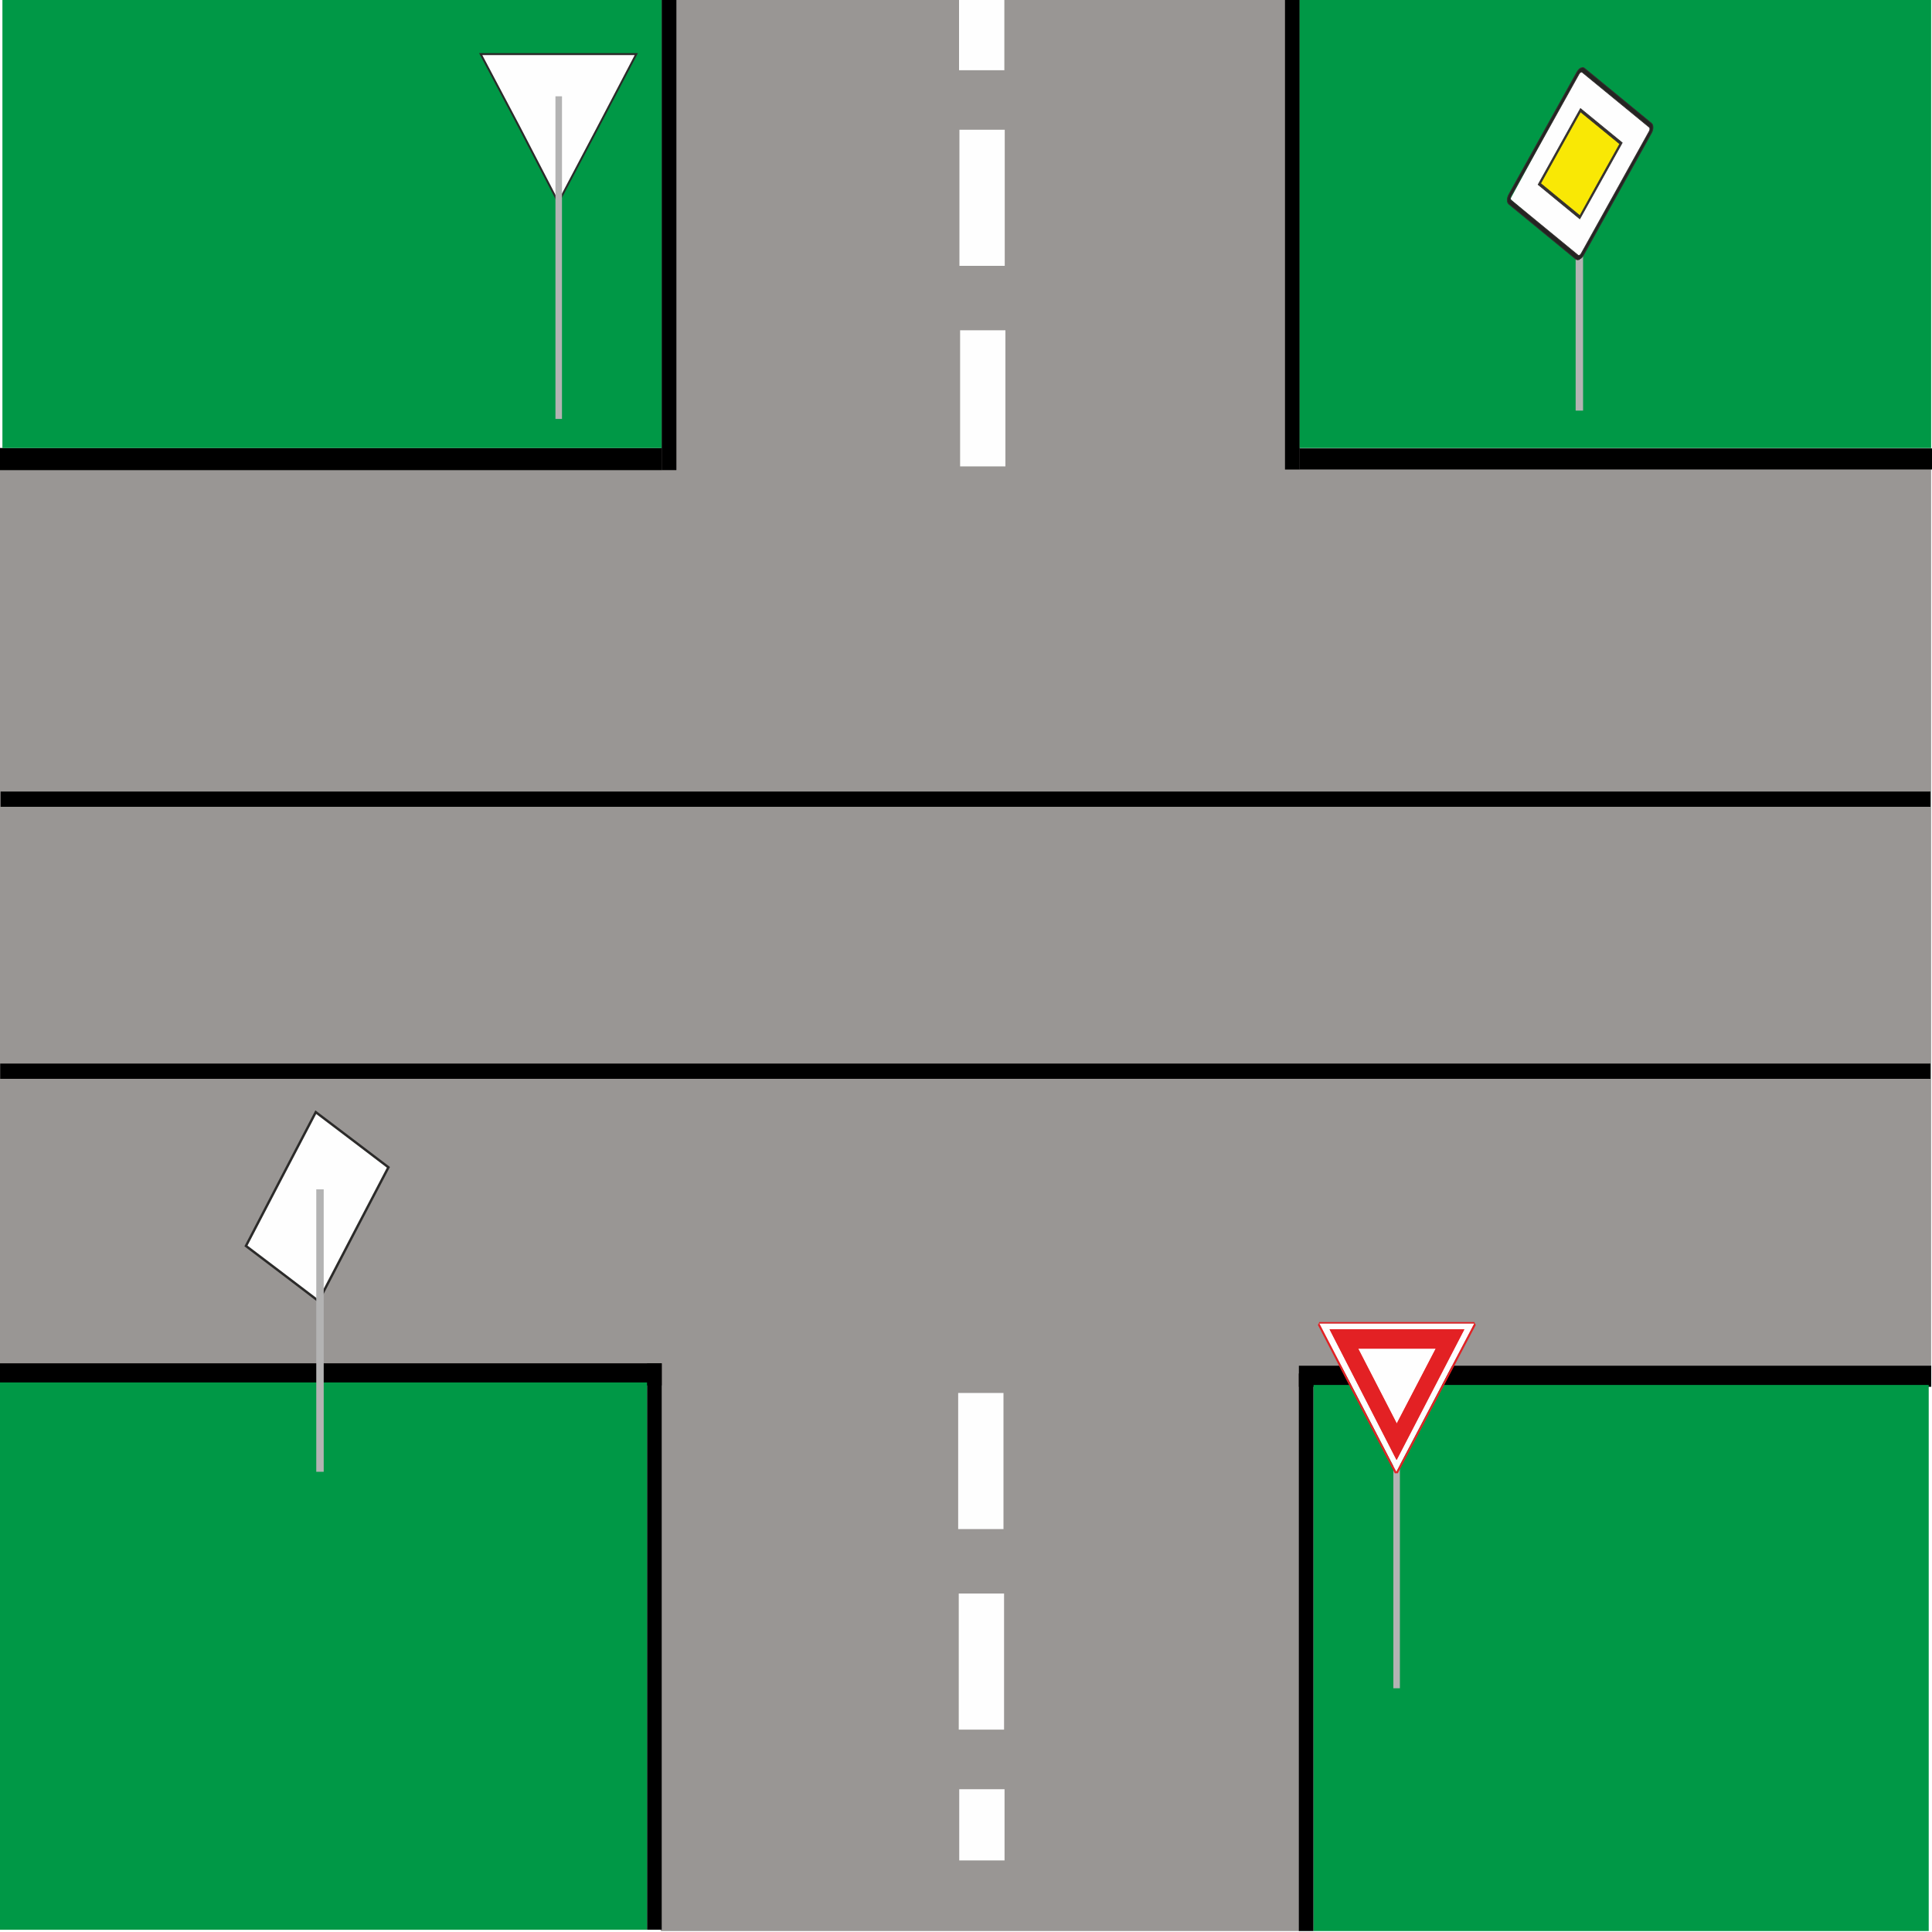
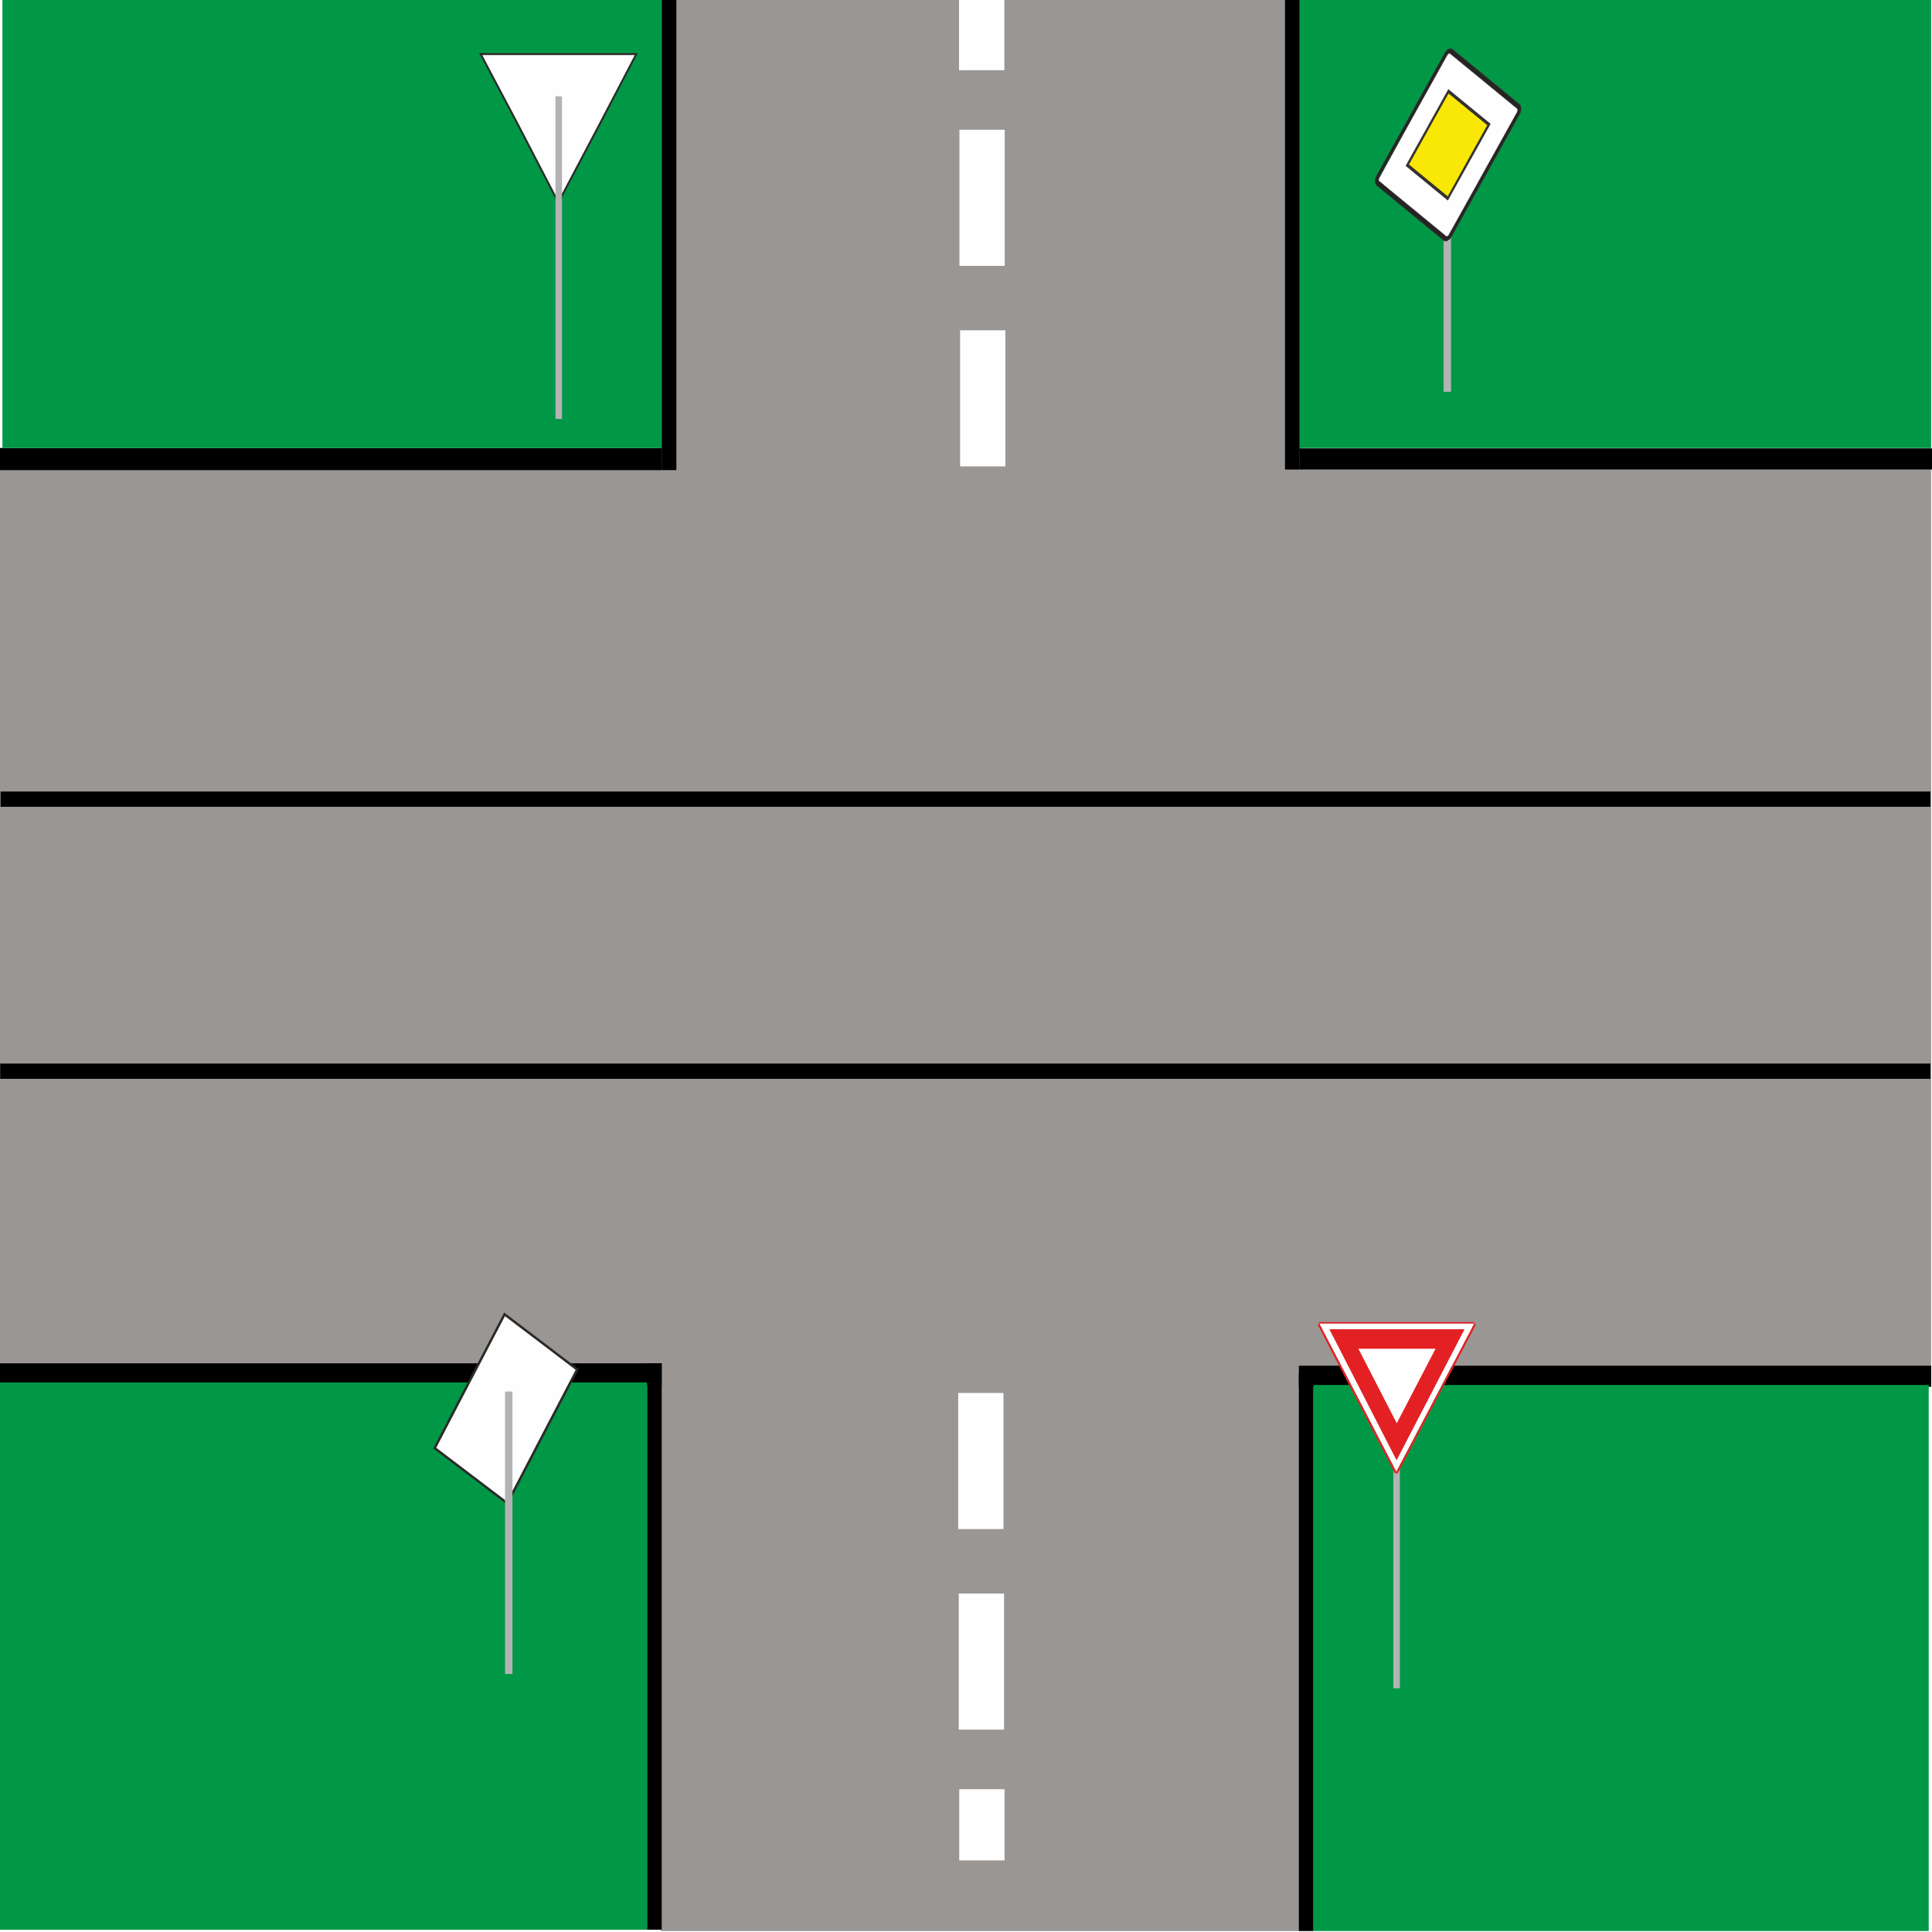
<svg xmlns="http://www.w3.org/2000/svg" xml:space="preserve" width="200mm" height="200mm" version="1.1" style="shape-rendering:geometricPrecision; text-rendering:geometricPrecision; image-rendering:optimizeQuality; fill-rule:evenodd; clip-rule:evenodd" viewBox="0 0 20000 20000">
  <defs>
    <style type="text/css">
   
    .str2 {stroke:#2B2A29;stroke-width:25}
    .str1 {stroke:#2B2A29;stroke-width:20}
    .str0 {stroke:#34302F;stroke-width:7.62}
    .fil6 {fill:none}
    .fil1 {fill:black}
    .fil3 {fill:#009846}
    .fil5 {fill:#252422}
    .fil7 {fill:#34302F}
    .fil0 {fill:#999694}
    .fil4 {fill:#B3B3B3}
    .fil9 {fill:#E32124}
    .fil8 {fill:#F9E805}
    .fil2 {fill:#FEFEFE}
   
  </style>
  </defs>
  <g id="Vrstva_x0020_1">
-     <g id="_2085256962784">
-       <rect id="rect817" class="fil0" y="4638" width="19991" height="9508" />
-       <rect id="rect819" class="fil0" x="6841" y="-9" width="6613" height="19999" />
-       <rect id="rect821" class="fil1" y="4638" width="6850" height="229" />
-       <rect id="rect821-8" class="fil1" y="14113" width="6850" height="229" />
-       <rect id="rect821-8-1" class="fil1" x="13446" y="14138" width="6546" height="218" />
-       <rect id="rect821-8-1-0" class="fil1" x="13454" y="4642" width="6546" height="218" />
-       <rect id="rect821-83" class="fil1" transform="matrix(1.77538E-014 -1.00773 0.670347 2.66893E-014 6849.83 4866.56)" width="4832" height="227" />
-       <rect id="rect821-83-7" class="fil1" transform="matrix(1.77538E-014 -1.00773 0.670347 2.66893E-014 13302.2 4860.58)" width="4832" height="227" />
-       <rect id="rect821-83-2" class="fil1" transform="matrix(1.77538E-014 -1.2846 0.670347 3.40221E-014 6697.8 19976.7)" width="4565" height="227" />
-       <rect id="rect821-83-2-0" class="fil1" transform="matrix(1.77538E-014 -1.26434 0.670347 3.34854E-014 13445.5 19990)" width="4565" height="227" />
-       <rect id="rect928" class="fil1" x="6" y="8194" width="19978" height="158" />
-       <rect id="rect928-4" class="fil1" x="2" y="11010" width="19982" height="158" />
-       <g id="_2406570216736">
-         <rect id="rect945" class="fil2" x="9928" y="-10" width="469" height="737" />
-         <rect id="rect945-4" class="fil2" x="9932" y="1343" width="469" height="1409" />
-         <rect id="rect945-8" class="fil2" x="9939" y="3419" width="469" height="1409" />
-         <g id="g992">
-           <rect id="rect945-1" class="fil2" x="9930" y="18522" width="469" height="737" />
-           <rect id="rect945-4-6" class="fil2" x="9925" y="16496" width="469" height="1409" />
-           <rect id="rect945-8-8" class="fil2" x="9919" y="14420" width="469" height="1409" />
+     <rect id="rect817" class="fil0" y="4638" width="19991" height="9508" />
+     <rect id="rect819" class="fil0" x="6841" y="-9" width="6613" height="19999" />
+     <rect id="rect821" class="fil1" y="4638" width="6850" height="229" />
+     <rect id="rect821-8" class="fil1" y="14113" width="6850" height="229" />
+     <rect id="rect821-8-1" class="fil1" x="13446" y="14138" width="6546" height="218" />
+     <rect id="rect821-8-1-0" class="fil1" x="13454" y="4642" width="6546" height="218" />
+     <rect id="rect821-83" class="fil1" transform="matrix(1.76028E-014 -1 1 3.98072E-014 6849.84 4866.56)" width="4869" height="152" />
+     <rect id="rect821-83-7" class="fil1" transform="matrix(1.76028E-014 -1 1 3.98072E-014 13302.2 4860.58)" width="4869" height="152" />
+     <rect id="rect821-83-2" class="fil1" transform="matrix(1.3828E-014 -1 1 5.06874E-014 6697.81 19976.7)" width="5864" height="152" />
+     <rect id="rect821-83-2-0" class="fil1" transform="matrix(1.405E-014 -1 1 4.97992E-014 13445.5 19990)" width="5772" height="152" />
+     <rect id="rect928" class="fil1" x="6" y="8194" width="19978" height="158" />
+     <rect id="rect928-4" class="fil1" x="2" y="11010" width="19982" height="158" />
+     <g id="_2406570216736">
+       <rect id="rect945" class="fil2" x="9928" y="-10" width="469" height="737" />
+       <rect id="rect945-4" class="fil2" x="9932" y="1343" width="469" height="1409" />
+       <rect id="rect945-8" class="fil2" x="9939" y="3419" width="469" height="1409" />
+       <g id="g992">
+         <rect id="rect945-1" class="fil2" x="9930" y="18522" width="469" height="737" />
+         <rect id="rect945-4-6" class="fil2" x="9925" y="16496" width="469" height="1409" />
+         <rect id="rect945-8-8" class="fil2" x="9919" y="14420" width="469" height="1409" />
+       </g>
+     </g>
+     <rect id="rect1796" class="fil3" x="25" y="-1" width="6824" height="4639" />
+     <rect id="rect1798" class="fil3" x="13454" y="-9" width="6537" height="4647" />
+     <rect id="rect1804" class="fil3" x="13598" y="14337" width="6368" height="5653" />
+     <rect id="rect1806" class="fil3" y="14311" width="6698" height="5666" />
+     <g id="_2406570212864">
+       <rect id="rect4121-9-2-5-4-2" class="fil4" x="14944" y="1834" width="76.96" height="2221.7" />
+       <g>
+         <polygon class="fil2" points="15006,504 15370,820 15733,1135 15364,1816 14995,2497 14631,2181 14268,1866 14637,1185 " />
+         <path class="fil5" d="M14996 552c6,-3 12,-3 16,1l694 569c9,7 9,26 0,42l-705 1267c-4,8 -10,13 -16,16l0 42c14,-7 28,-20 39,-40l705 -1267c21,-38 21,-84 0,-101l-694 -570c-10,-8 -24,-8 -38,-1l-1 42zm-721 1283l705 -1266c5,-8 11,-14 16,-17l1 -42c-14,7 -28,21 -39,40l-705 1267c-22,39 -22,84 -1,101l694 570c11,8 25,8 39,2l0 -43c-6,3 -11,3 -16,0l-694 -570c-8,-7 -8,-26 0,-42z" />
+         <g>
+           <path class="fil6 str0" d="M14275 1835l705 -1266c9,-16 24,-23 32,-16l694 569c9,7 9,26 0,42l-705 1267c-9,16 -23,23 -32,16l-694 -570c-8,-7 -8,-26 0,-42l0 0zm-22 -18l705 -1267c21,-39 56,-56 77,-39l694 570c21,17 21,63 0,101l-705 1267c-22,39 -57,56 -78,39l-694 -570c-21,-17 -21,-62 1,-101z" />
+         </g>
+         <path class="fil7" d="M14994 929l432 354 -439 787 1 -32 206 -372 207 -371 -204 -167 -203 -166 0 -33zm-7 1141l-431 -354 438 -787 0 33 -207 371 -206 371 203 167 204 167 -1 32z" />
+         <g>
+           <path class="fil6 str0" d="M14994 929l432 354 -439 787 -431 -354 438 -787zm0 33l203 166 204 167 -207 371 -206 372 -204 -167 -203 -167 206 -371 207 -371z" />
+         </g>
+         <g>
+           <polygon class="fil8" points="15197,1128 14994,962 14787,1333 14581,1704 14784,1871 14988,2038 15194,1666 15401,1295 " />
+           <polygon id="_1" class="fil6 str0" points="15197,1128 14994,962 14787,1333 14581,1704 14784,1871 14988,2038 15194,1666 15401,1295 " />
        </g>
      </g>
-       <rect id="rect1796" class="fil3" x="25" y="-1" width="6824" height="4639" />
-       <rect id="rect1798" class="fil3" x="13454" y="-9" width="6537" height="4647" />
-       <rect id="rect1804" class="fil3" x="13598" y="14337" width="6368" height="5653" />
-       <rect id="rect1806" class="fil3" y="14311" width="6698" height="5666" />
-       <g id="_2406570212864">
-         <rect id="rect4121-9-2-5-4-2" class="fil4" x="16311" y="2029" width="76.96" height="2221.7" />
-         <g>
-           <polygon class="fil2" points="16373,699 16737,1015 17100,1330 16731,2011 16362,2692 15998,2376 15635,2061 16004,1380 " />
-           <path class="fil5" d="M16363 747c6,-3 12,-3 16,1l694 569c9,7 9,26 0,42l-705 1267c-4,8 -10,13 -16,16l0 42c14,-7 28,-20 39,-40l705 -1267c21,-38 21,-84 0,-101l-694 -570c-10,-8 -24,-8 -38,-1l-1 42zm-721 1283l705 -1266c5,-8 11,-14 16,-17l1 -42c-14,7 -28,21 -39,40l-705 1267c-22,39 -22,84 -1,101l694 570c11,8 25,8 39,2l0 -43c-6,3 -11,3 -16,0l-694 -570c-8,-7 -8,-26 0,-42z" />
-           <g>
-             <path class="fil6 str0" d="M15642 2030l705 -1266c9,-16 24,-23 32,-16l694 569c9,7 9,26 0,42l-705 1267c-9,16 -23,23 -32,16l-694 -570c-8,-7 -8,-26 0,-42l0 0zm-22 -18l705 -1267c21,-39 56,-56 77,-39l694 570c21,17 21,63 0,101l-705 1267c-22,39 -57,56 -78,39l-694 -570c-21,-17 -21,-62 1,-101z" />
-           </g>
-           <path class="fil7" d="M16361 1124l432 354 -439 787 1 -32 206 -372 207 -371 -204 -167 -203 -166 0 -33zm-7 1141l-431 -354 438 -787 0 33 -207 371 -206 371 203 167 204 167 -1 32z" />
-           <g>
-             <path class="fil6 str0" d="M16361 1124l432 354 -439 787 -431 -354 438 -787zm0 33l203 166 204 167 -207 371 -206 372 -204 -167 -203 -167 206 -371 207 -371z" />
-           </g>
-           <g>
-             <polygon class="fil8" points="16564,1323 16361,1157 16154,1528 15948,1899 16151,2066 16355,2233 16561,1861 16768,1490 " />
-             <polygon id="_1" class="fil6 str0" points="16564,1323 16361,1157 16154,1528 15948,1899 16151,2066 16355,2233 16561,1861 16768,1490 " />
-           </g>
-         </g>
+     </g>
+     <g id="_1748639140288">
+       <rect id="rect4121-4" class="fil4" x="14424" y="14795" width="67.61" height="2681.81" />
+       <g>
+         <polygon class="fil2" points="14455,15236 14047,14451 13651,13701 14458,13701 15262,13701 14868,14451 " />
+         <path class="fil9" d="M14460 15251l10 0 807 -1535 -15 -30 -802 0 0 15 781 0 21 0 -11 20 -786 1495 -5 10 0 25zm0 -145l0 -373 402 -772 -402 0 0 -200 697 0 -697 1345zm-817 -1390l796 1535 21 0 0 -25 -5 10 -11 -20 -775 -1495 -11 -20 21 0 781 0 0 -15 -802 0 -15 30zm817 45l0 200 -402 0 400 776 2 -4 0 373 -4 7 -693 -1352 697 0z" />
+         <path class="fil9" d="M15160 13761l-698 0 0 200 402 0 -402 773 0 373 698 -1346zm-296 200l-402 0 400 0 2 0 -402 773 402 -773zm-402 -200l-697 0 694 1353 3 -7 0 -373 -1 3 -400 -776 401 0 0 -200zm0 200l-401 0 398 773 2 3 1 -3 -1 3 -400 -776 401 0z" />
      </g>
-       <g>
-         <rect id="rect4121-4" class="fil4" x="14424" y="14795" width="67.61" height="2681.81" />
-         <g>
-           <polygon class="fil2" points="14455,15236 14047,14451 13651,13701 14458,13701 15262,13701 14868,14451 " />
-           <path class="fil9" d="M14460 15251l10 0 807 -1535 -15 -30 -802 0 0 15 781 0 21 0 -11 20 -786 1495 -5 10 0 25zm0 -145l0 -373 402 -772 -402 0 0 -200 697 0 -697 1345zm-817 -1390l796 1535 21 0 0 -25 -5 10 -11 -20 -775 -1495 -11 -20 21 0 781 0 0 -15 -802 0 -15 30zm817 45l0 200 -402 0 400 776 2 -4 0 373 -4 7 -693 -1352 697 0z" />
-           <path class="fil9" d="M15160 13761l-698 0 0 200 402 0 -402 773 0 373 698 -1346zm-296 200l-402 0 400 0 2 0 -402 773 402 -773zm-402 -200l-697 0 694 1353 3 -7 0 -373 -1 3 -400 -776 401 0 0 -200zm0 200l-401 0 398 773 2 3 1 -3 -1 3 -400 -776 401 0z" />
-         </g>
-       </g>
-       <polygon class="fil2 str1" points="5780,2096 5373,1311 4976,560 5784,560 6587,560 6194,1311 " />
-       <rect id="rect4121-4_0" class="fil4" x="5750" y="997" width="67.61" height="3339.66" />
-       <g>
-         <polygon class="fil2 str2" points="3269,11513 3645,11798 4021,12084 3659,12776 3298,13469 2922,13183 2546,12898 2907,12205 " />
-         <rect id="rect4121-9-2-5-4-2_1" class="fil4" x="3274" y="12312" width="76.96" height="2923.81" />
-       </g>
+     </g>
+     <polygon class="fil2 str1" points="5780,2096 5373,1311 4976,560 5784,560 6587,560 6194,1311 " />
+     <rect id="rect4121-4_0" class="fil4" x="5750" y="997" width="67.61" height="3339.66" />
+     <g id="_1748639137888">
+       <polygon class="fil2 str2" points="5223,13606 5599,13891 5975,14177 5613,14869 5252,15562 4876,15276 4500,14991 4861,14298 " />
+       <rect id="rect4121-9-2-5-4-2_1" class="fil4" x="5228" y="14405" width="76.96" height="2923.81" />
    </g>
  </g>
</svg>
